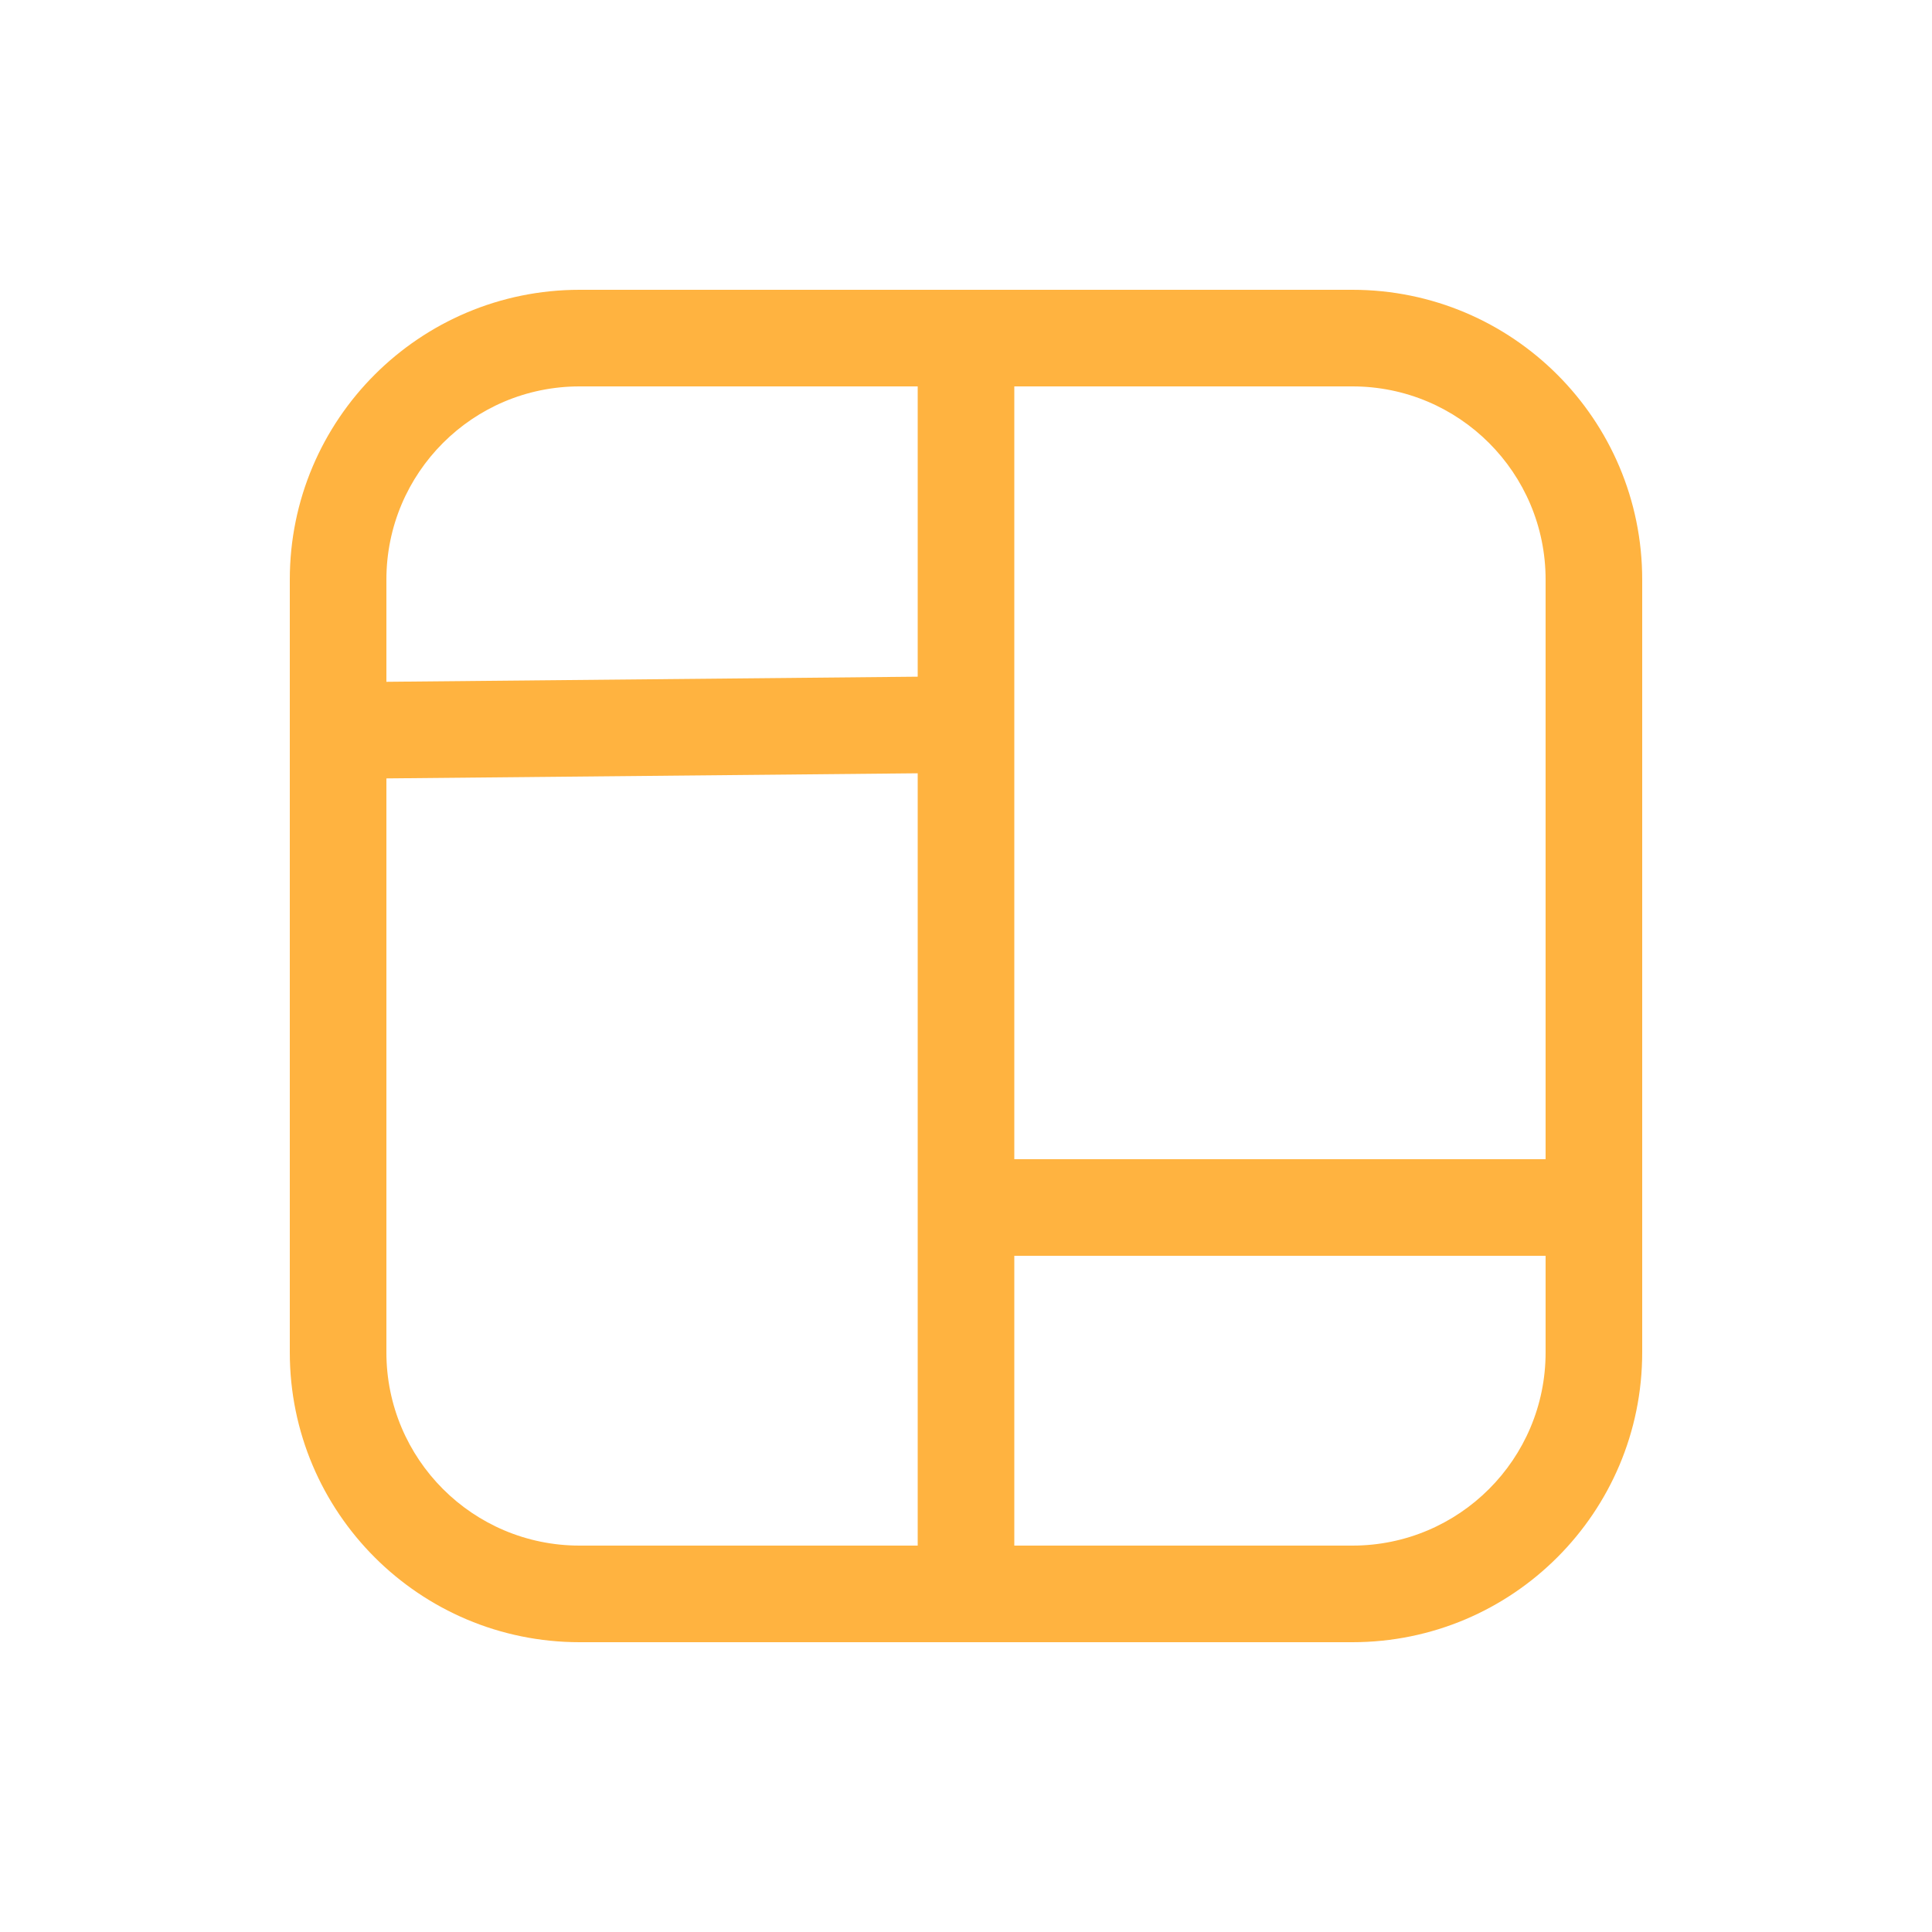
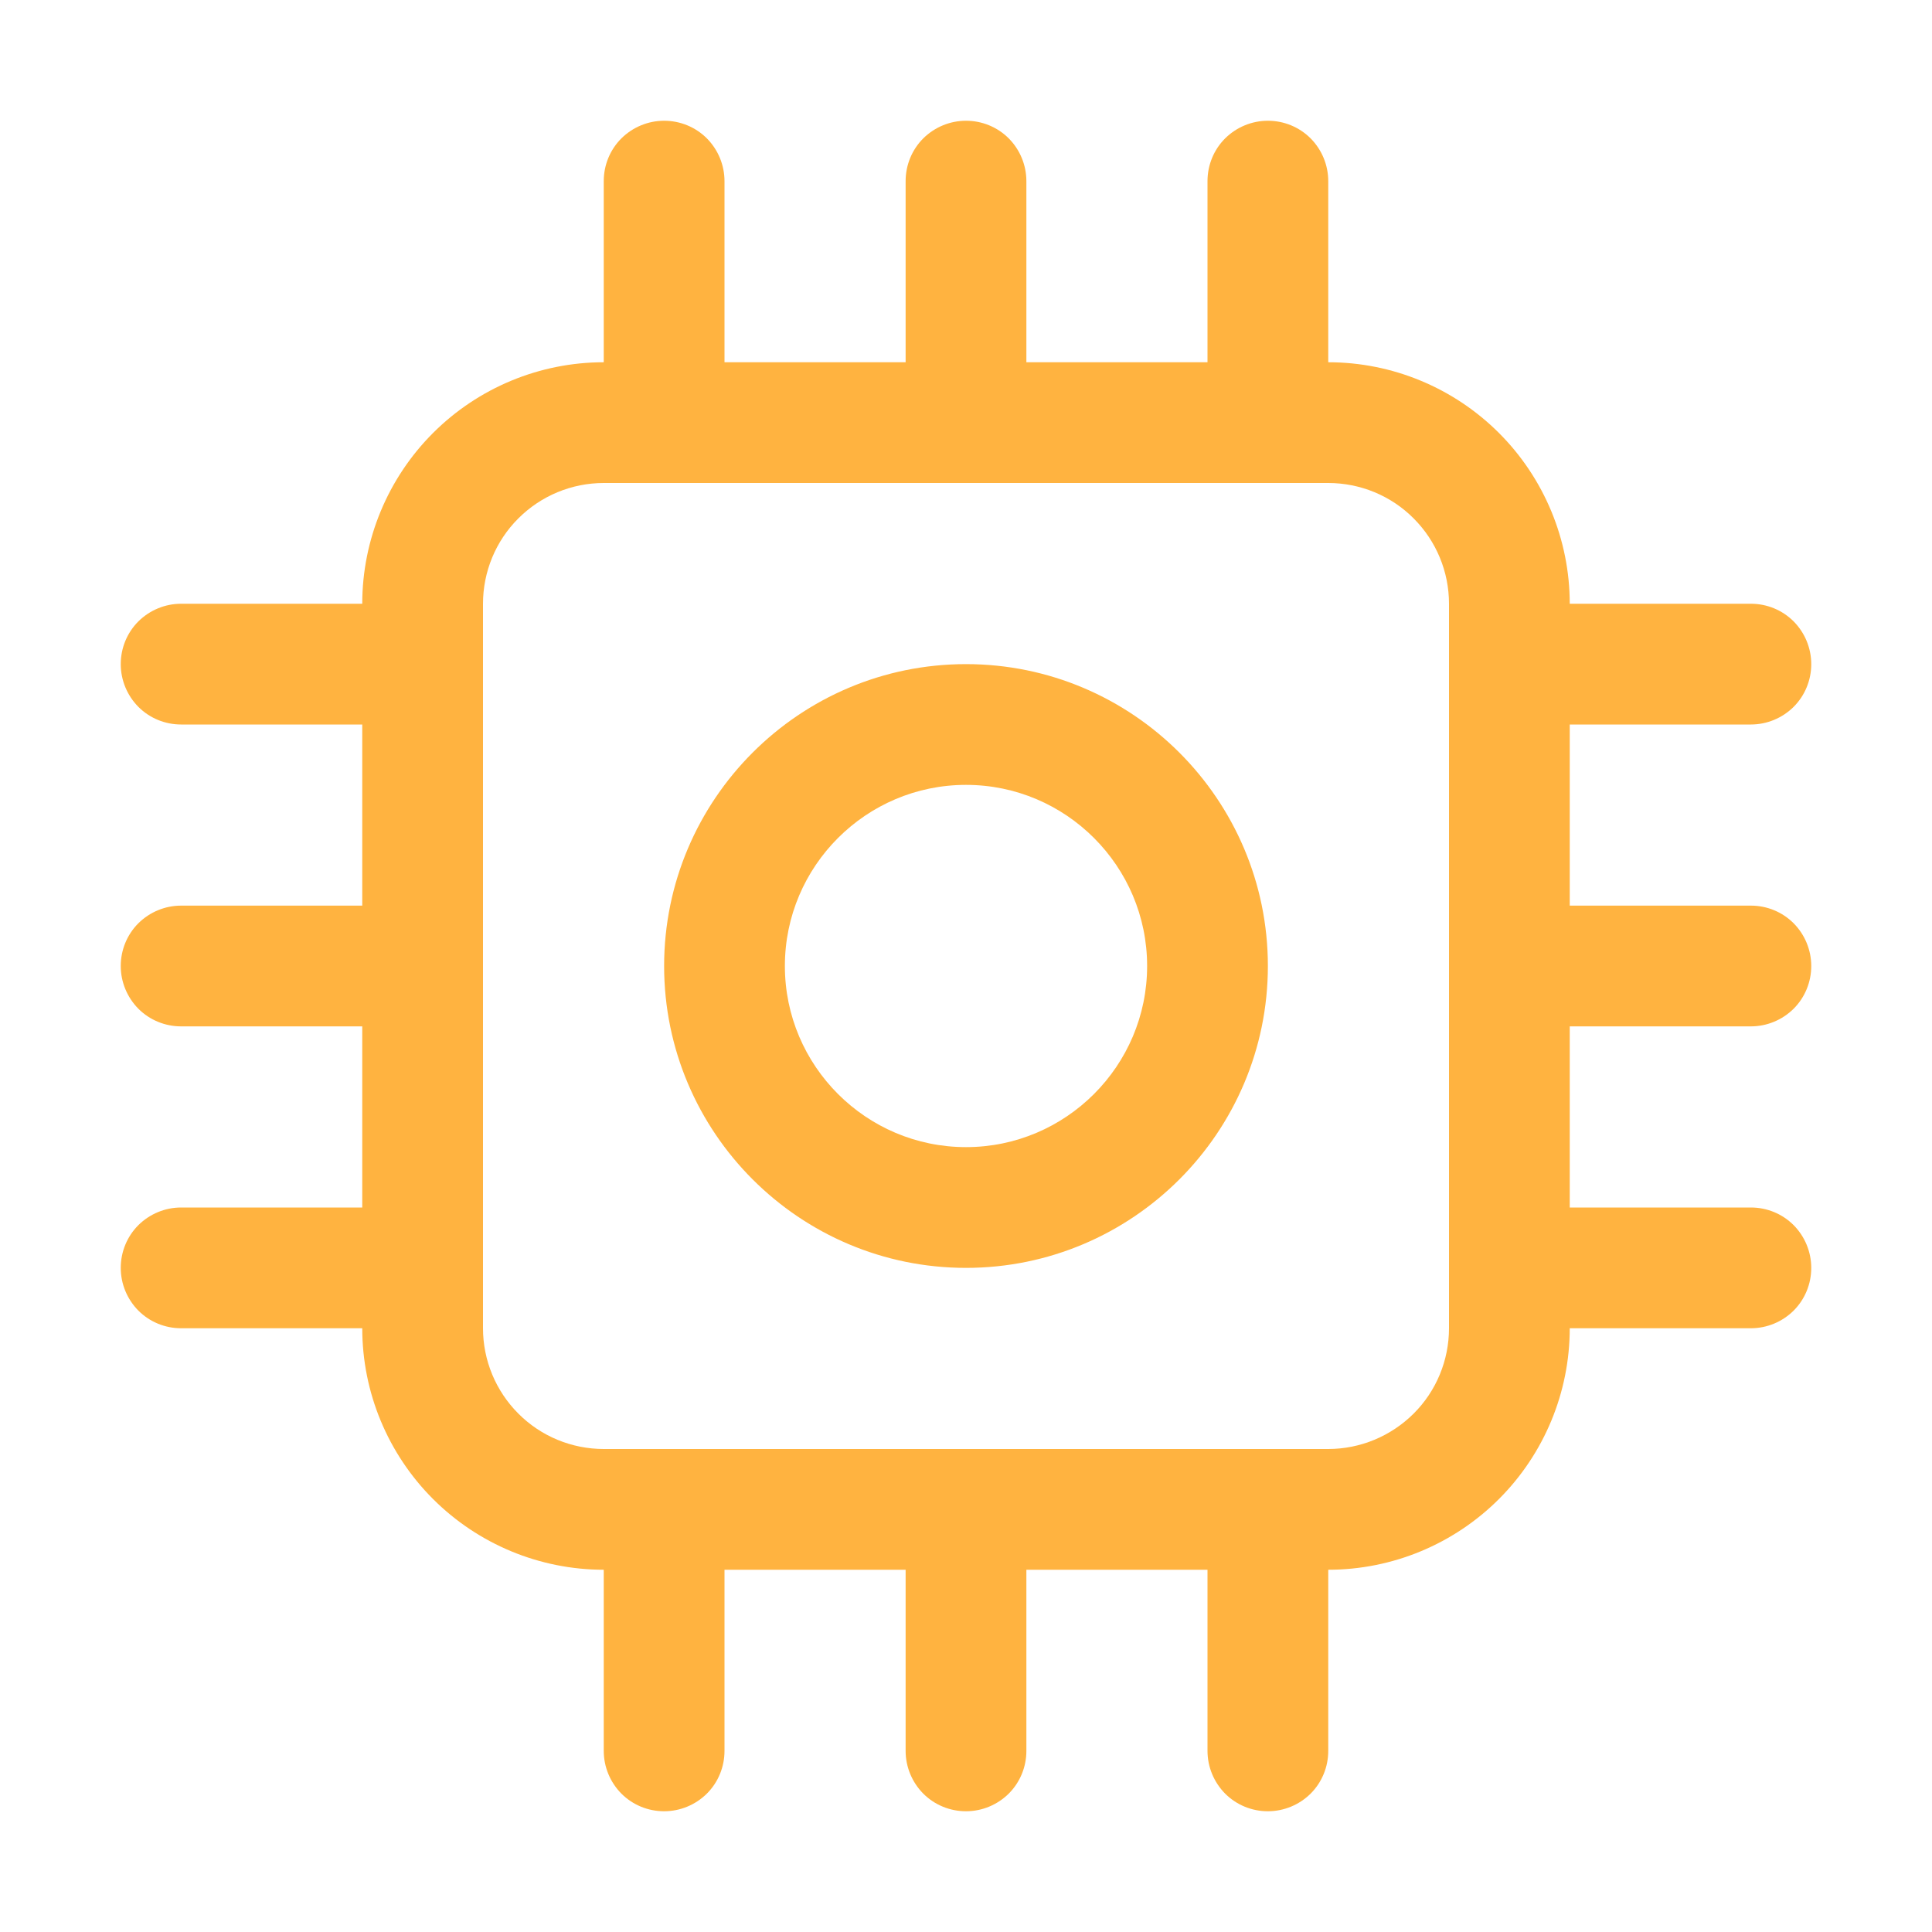
- <svg xmlns="http://www.w3.org/2000/svg" width="20" height="20" viewBox="0 0 20 20" fill="none">
-   <path d="M3 6C3 4.343 4.343 3 6 3H14C15.657 3 17 4.343 17 6V14C17 15.657 15.657 17 14 17H6C4.343 17 3 15.657 3 14V6ZM6 4C4.895 4 4 4.895 4 6V7.058L9.5 7.005V4H6ZM10.5 4V12H16V6C16 4.895 15.105 4 14 4H10.5ZM16 13H10.5V16H14C15.105 16 16 15.105 16 14V13ZM9.5 16V8.005L4 8.058V14C4 15.105 4.895 16 6 16H9.5Z" fill="#FFB340" />
+ <svg xmlns="http://www.w3.org/2000/svg" width="16" height="16" viewBox="0 0 16 16" fill="none">
+   <path d="M14.5 8.5C14.633 8.5 14.76 8.447 14.854 8.354C14.948 8.26 15 8.133 15 8C15 7.867 14.947 7.74 14.854 7.646C14.76 7.552 14.633 7.5 14.5 7.5H13V6H14.5C14.633 6 14.76 5.947 14.854 5.854C14.948 5.76 15 5.633 15 5.5C15 5.367 14.947 5.24 14.854 5.146C14.76 5.052 14.633 5 14.5 5H13C13 4.47 12.789 3.961 12.414 3.586C12.039 3.211 11.53 3 11 3V1.5C11 1.367 10.947 1.24 10.854 1.146C10.76 1.052 10.633 1 10.5 1C10.367 1 10.24 1.053 10.146 1.146C10.052 1.24 10 1.367 10 1.5V3H8.5V1.5C8.5 1.367 8.447 1.24 8.354 1.146C8.26 1.052 8.133 1 8 1C7.867 1 7.74 1.053 7.646 1.146C7.552 1.24 7.5 1.367 7.5 1.5V3H6V1.5C6 1.367 5.947 1.24 5.854 1.146C5.76 1.052 5.633 1 5.5 1C5.367 1 5.24 1.053 5.146 1.146C5.052 1.24 5 1.367 5 1.5V3C4.47 3 3.961 3.211 3.586 3.586C3.211 3.961 3 4.47 3 5H1.5C1.367 5 1.24 5.053 1.146 5.146C1.052 5.24 1 5.367 1 5.5C1 5.633 1.053 5.76 1.146 5.854C1.24 5.948 1.367 6 1.5 6H3V7.5H1.5C1.367 7.5 1.24 7.553 1.146 7.646C1.052 7.74 1 7.867 1 8C1 8.133 1.053 8.26 1.146 8.354C1.24 8.448 1.367 8.5 1.5 8.5H3V10H1.5C1.367 10 1.24 10.053 1.146 10.146C1.052 10.24 1 10.367 1 10.5C1 10.633 1.053 10.76 1.146 10.854C1.24 10.948 1.367 11 1.5 11H3C3 11.53 3.211 12.039 3.586 12.414C3.961 12.789 4.47 13 5 13V14.5C5 14.633 5.053 14.76 5.146 14.854C5.24 14.948 5.367 15 5.5 15C5.633 15 5.76 14.947 5.854 14.854C5.948 14.76 6 14.633 6 14.5V13H7.5V14.5C7.5 14.633 7.553 14.76 7.646 14.854C7.74 14.948 7.867 15 8 15C8.133 15 8.26 14.947 8.354 14.854C8.448 14.76 8.5 14.633 8.5 14.5V13H10V14.5C10 14.633 10.053 14.76 10.146 14.854C10.24 14.948 10.367 15 10.5 15C10.633 15 10.76 14.947 10.854 14.854C10.948 14.76 11 14.633 11 14.5V13C11.53 13 12.039 12.789 12.414 12.414C12.789 12.039 13 11.53 13 11H14.5C14.633 11 14.76 10.947 14.854 10.854C14.948 10.76 15 10.633 15 10.5C15 10.367 14.947 10.24 14.854 10.146C14.76 10.052 14.633 10 14.5 10H13V8.5H14.5ZM12 11C12 11.265 11.895 11.52 11.707 11.707C11.519 11.894 11.265 12 11 12H5C4.735 12 4.48 11.895 4.293 11.707C4.105 11.519 4 11.265 4 11V5C4 4.735 4.105 4.48 4.293 4.293C4.481 4.105 4.735 4 5 4H11C11.265 4 11.52 4.105 11.707 4.293C11.895 4.481 12 4.735 12 5V11ZM8 10.5C6.621 10.5 5.5 9.379 5.5 8C5.5 6.621 6.621 5.5 8 5.5C9.379 5.5 10.5 6.621 10.5 8C10.5 9.379 9.379 10.5 8 10.5ZM8 6.5C7.173 6.5 6.5 7.173 6.5 8C6.5 8.827 7.173 9.5 8 9.5C8.827 9.5 9.5 8.827 9.5 8C9.5 7.173 8.827 6.5 8 6.5Z" fill="#FFB340" />
</svg>
